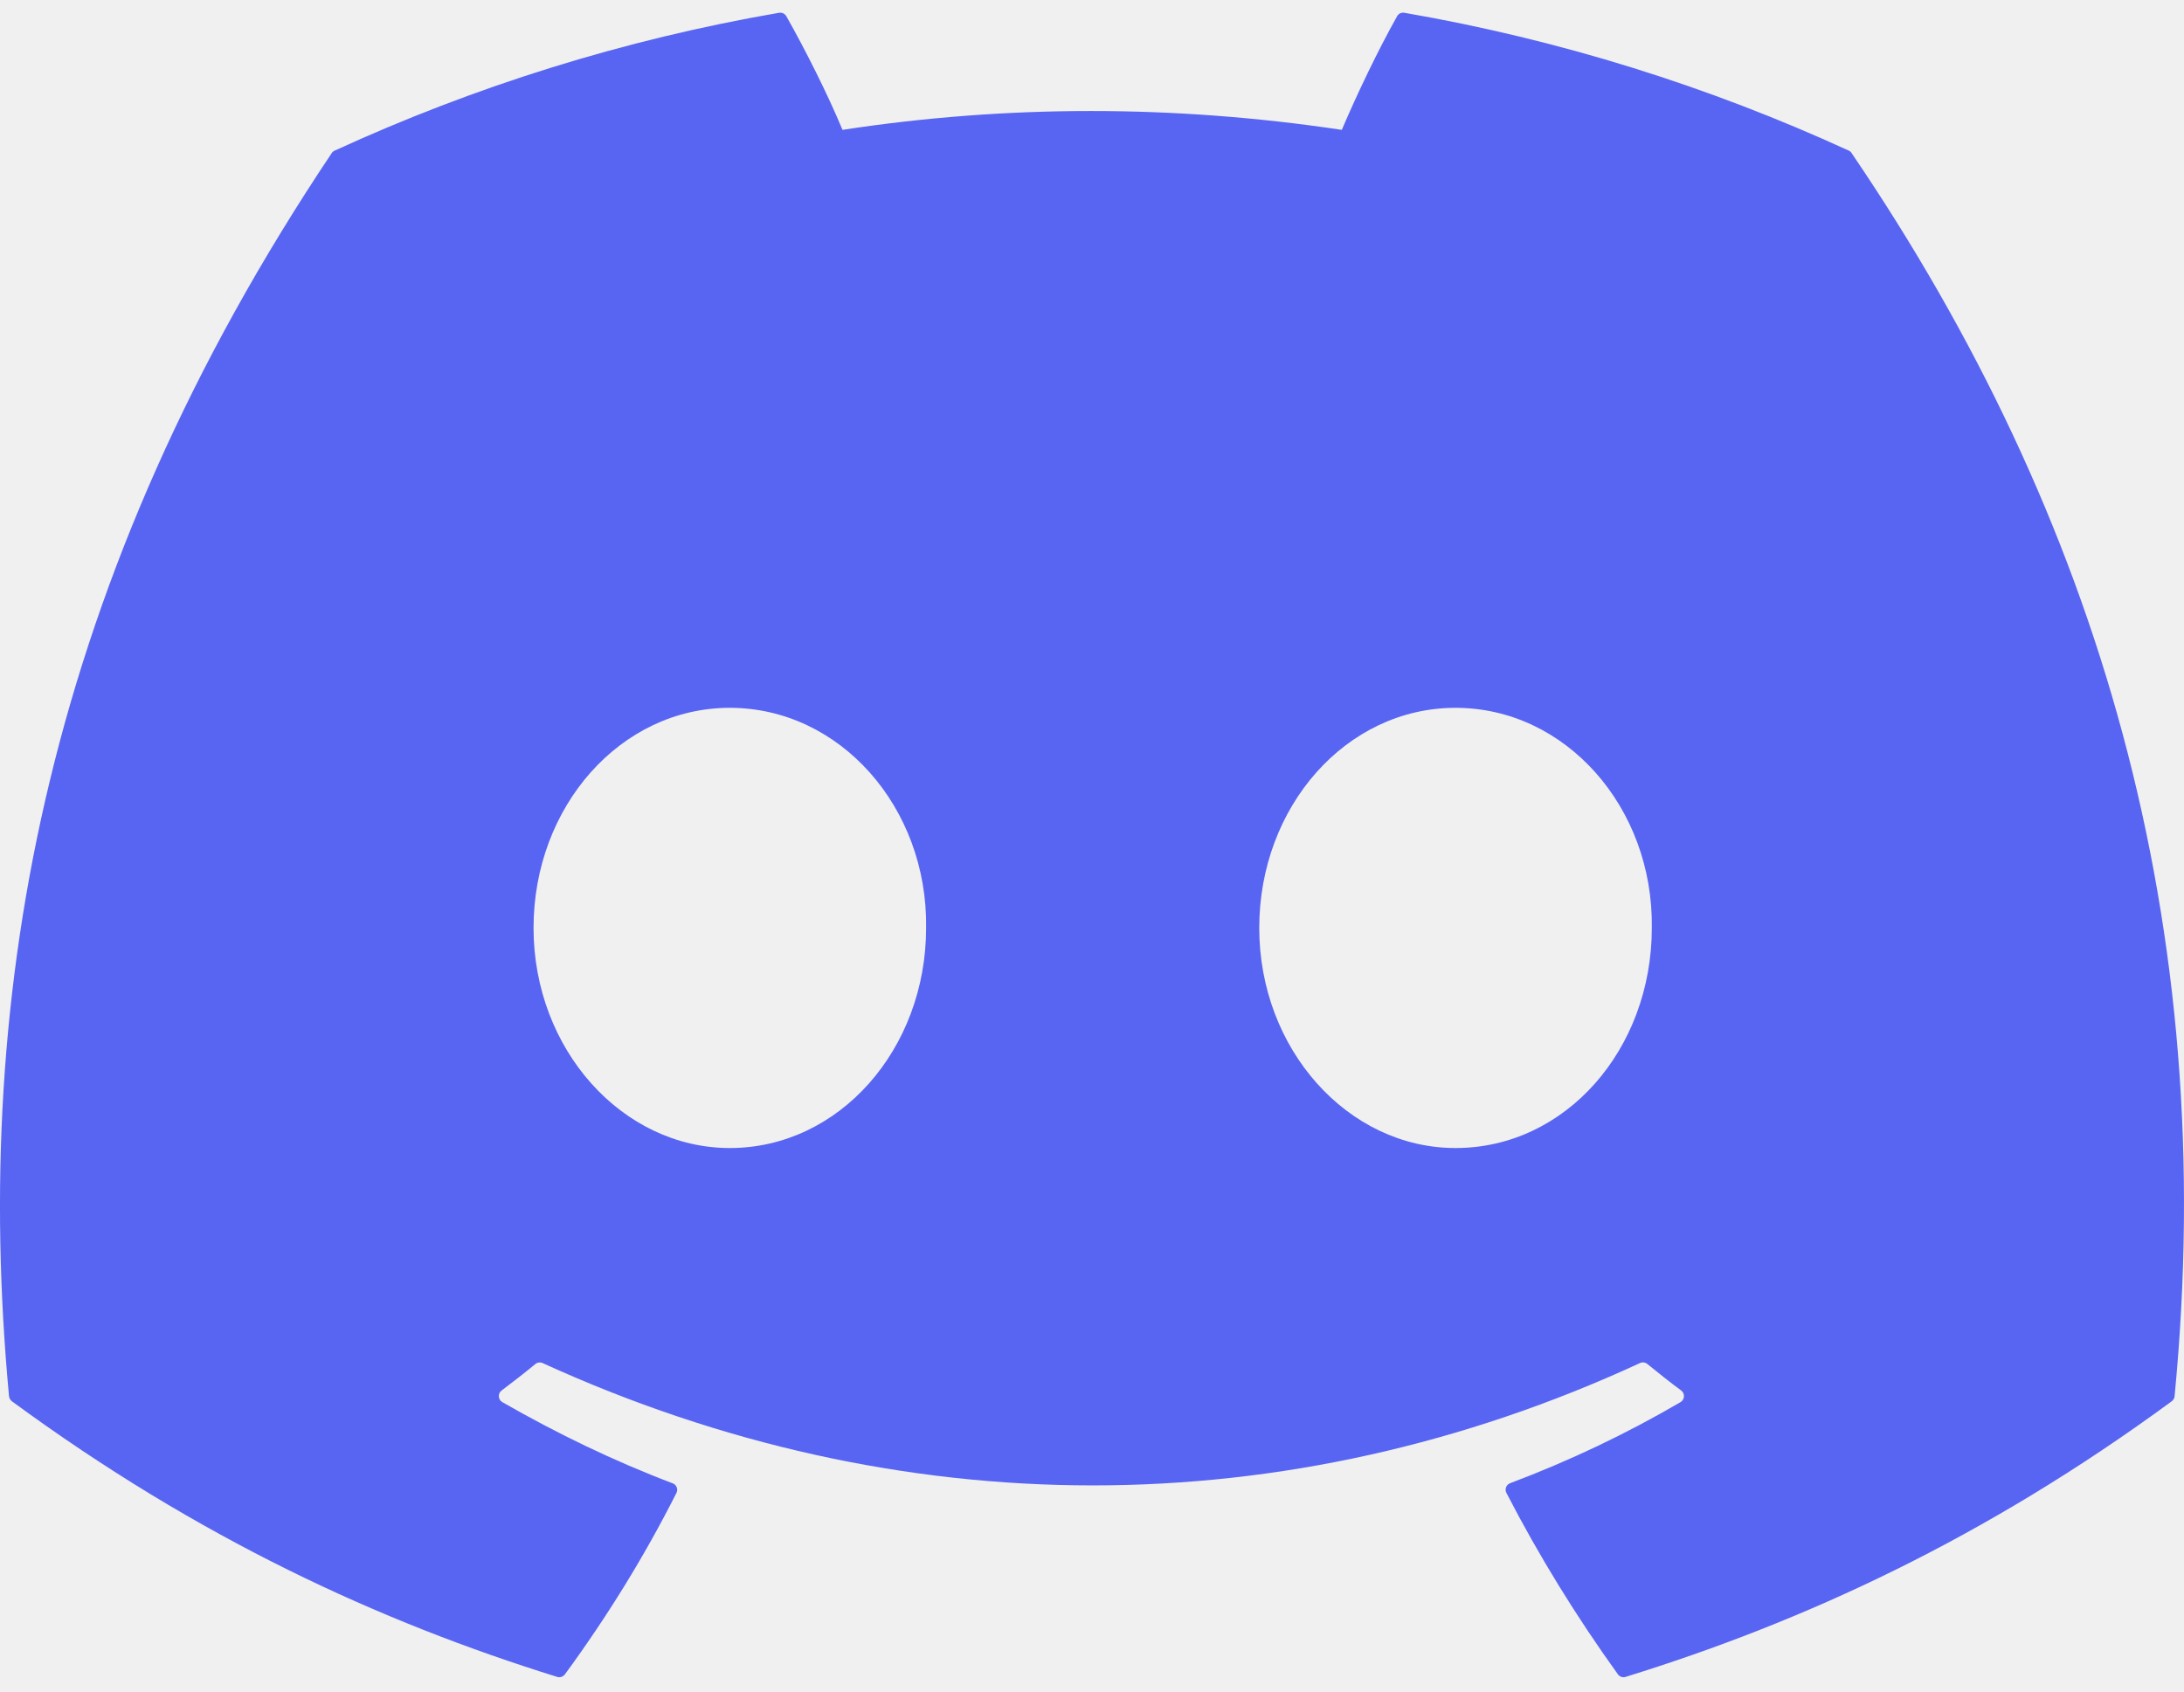
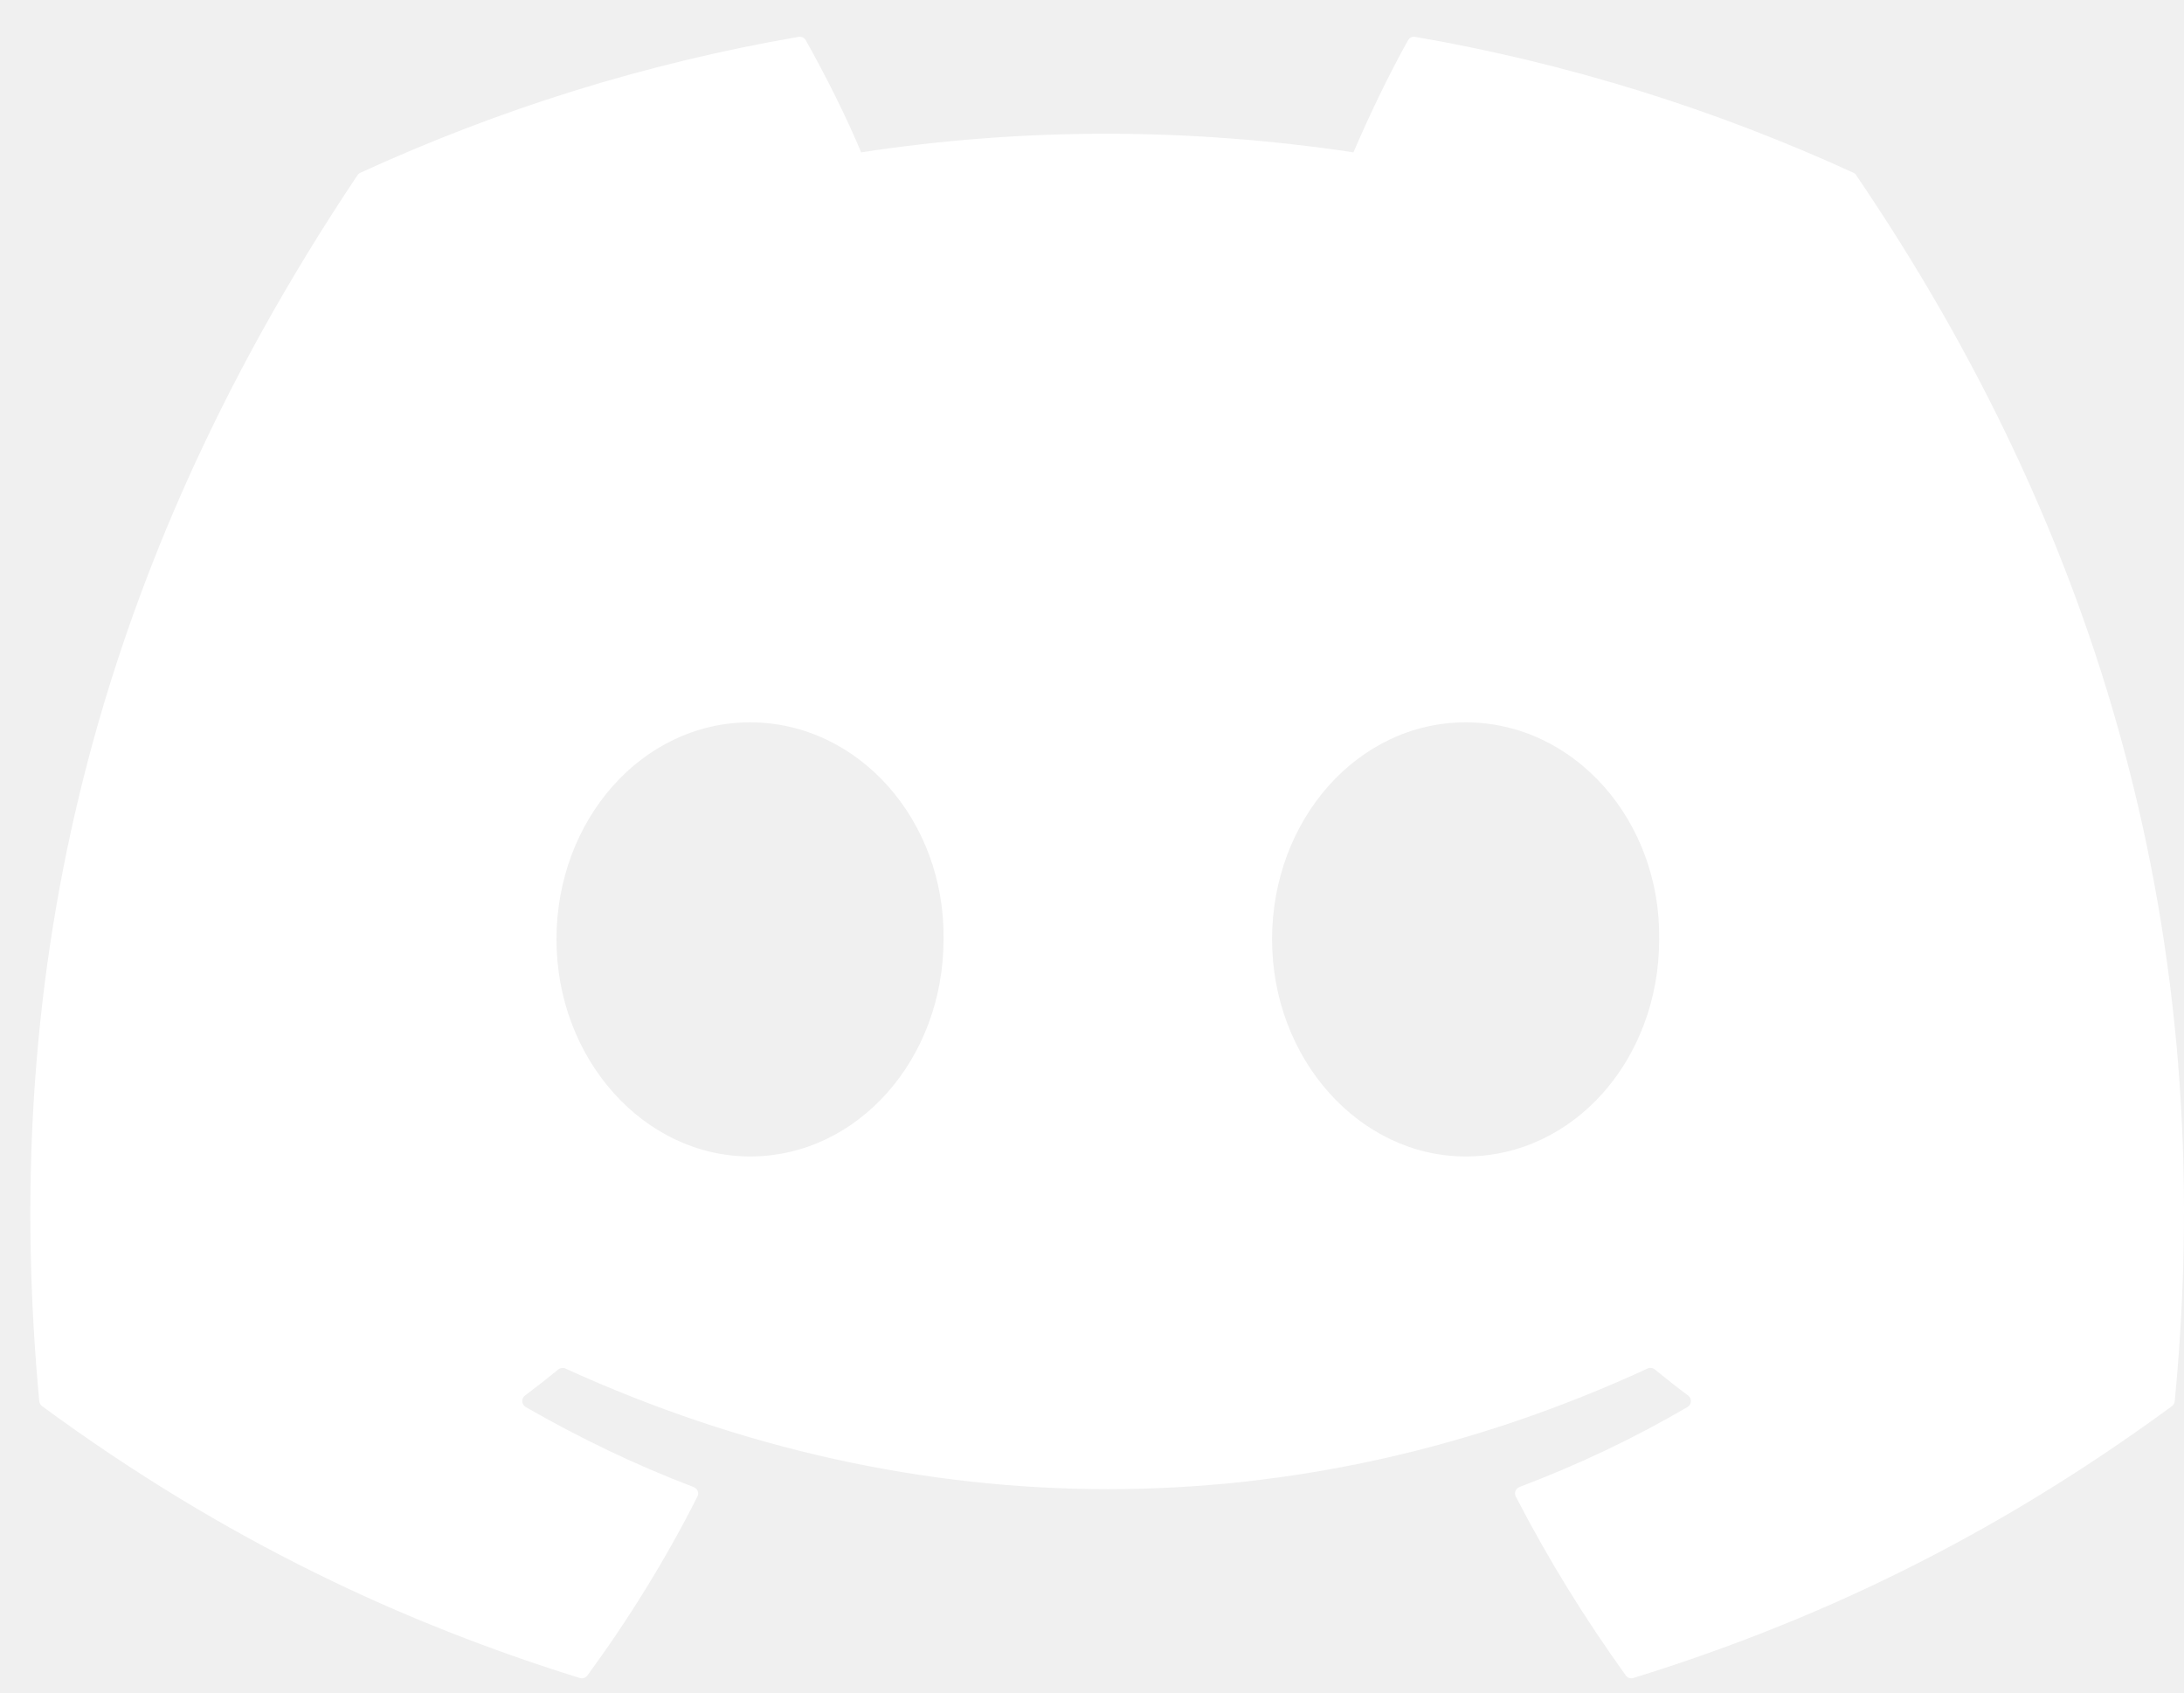
- <svg xmlns="http://www.w3.org/2000/svg" width="71" height="55" viewBox="0 0 71 55" fill="none">
-   <g clip-path="url(#clip0)">
-     <path d="M60.105 4.898C55.579 2.821 50.727 1.292 45.653 0.415C45.56 0.399 45.468 0.441 45.42 0.525C44.796 1.635 44.105 3.083 43.621 4.222C38.164 3.405 32.734 3.405 27.389 4.222C26.905 3.058 26.189 1.635 25.562 0.525C25.514 0.444 25.422 0.401 25.329 0.415C20.258 1.289 15.406 2.819 10.878 4.898C10.838 4.915 10.805 4.943 10.783 4.979C1.578 18.731 -0.944 32.144 0.293 45.391C0.299 45.456 0.335 45.518 0.386 45.558C6.459 50.017 12.341 52.725 18.115 54.52C18.207 54.548 18.305 54.514 18.364 54.438C19.73 52.573 20.947 50.606 21.991 48.538C22.052 48.417 21.994 48.273 21.868 48.226C19.937 47.493 18.098 46.6 16.329 45.586C16.189 45.504 16.178 45.304 16.307 45.208C16.679 44.929 17.051 44.639 17.407 44.346C17.471 44.293 17.561 44.281 17.636 44.315C29.256 49.62 41.835 49.62 53.318 44.315C53.394 44.279 53.483 44.29 53.55 44.343C53.906 44.636 54.278 44.929 54.653 45.208C54.782 45.304 54.773 45.504 54.633 45.586C52.865 46.62 51.026 47.493 49.092 48.223C48.966 48.271 48.91 48.417 48.972 48.538C50.038 50.603 51.255 52.57 52.596 54.435C52.652 54.514 52.753 54.548 52.845 54.52C58.646 52.725 64.529 50.017 70.602 45.558C70.655 45.518 70.689 45.459 70.694 45.394C72.175 30.079 68.215 16.776 60.197 4.982C60.177 4.943 60.144 4.915 60.105 4.898ZM23.726 37.325C20.228 37.325 17.345 34.114 17.345 30.169C17.345 26.225 20.172 23.013 23.726 23.013C27.308 23.013 30.163 26.253 30.107 30.169C30.107 34.114 27.28 37.325 23.726 37.325ZM47.318 37.325C43.82 37.325 40.937 34.114 40.937 30.169C40.937 26.225 43.764 23.013 47.318 23.013C50.9 23.013 53.755 26.253 53.699 30.169C53.699 34.114 50.9 37.325 47.318 37.325Z" fill="#5865F2" />
-   </g>
-   <defs>
-     <clipPath id="clip0">
-       <rect width="71" height="55" fill="white" />
-     </clipPath>
-   </defs>
+ <svg xmlns="http://www.w3.org/2000/svg" width="40" height="31" viewBox="0 0 40 31" fill="none">
+   <path d="M33.947 3.165C31.433 2.012 28.737 1.162 25.918 0.675C25.867 0.666 25.816 0.689 25.789 0.736C25.442 1.353 25.058 2.157 24.789 2.79C21.758 2.336 18.741 2.336 15.772 2.79C15.503 2.143 15.105 1.353 14.757 0.736C14.73 0.691 14.679 0.667 14.627 0.675C11.81 1.16 9.114 2.01 6.599 3.165C6.577 3.175 6.558 3.191 6.546 3.211C1.432 10.851 0.031 18.302 0.719 25.662C0.722 25.698 0.742 25.732 0.77 25.754C4.144 28.232 7.412 29.736 10.619 30.733C10.671 30.749 10.725 30.73 10.758 30.688C11.516 29.652 12.193 28.559 12.773 27.41C12.807 27.343 12.774 27.263 12.704 27.236C11.631 26.829 10.61 26.333 9.627 25.77C9.55 25.724 9.543 25.613 9.615 25.56C9.822 25.405 10.028 25.244 10.226 25.081C10.262 25.052 10.311 25.045 10.353 25.064C16.809 28.011 23.797 28.011 30.177 25.064C30.219 25.044 30.268 25.05 30.306 25.08C30.503 25.242 30.71 25.405 30.918 25.56C30.99 25.613 30.985 25.724 30.907 25.77C29.925 26.344 28.903 26.829 27.829 27.235C27.759 27.262 27.728 27.343 27.762 27.41C28.354 28.558 29.031 29.65 29.776 30.686C29.807 30.73 29.863 30.749 29.914 30.733C33.137 29.736 36.405 28.232 39.779 25.754C39.808 25.732 39.827 25.7 39.83 25.663C40.653 17.155 38.453 9.764 33.998 3.212C33.987 3.191 33.969 3.175 33.947 3.165ZM13.737 21.181C11.793 21.181 10.192 19.396 10.192 17.205C10.192 15.014 11.762 13.23 13.737 13.23C15.727 13.23 17.312 15.03 17.281 17.205C17.281 19.396 15.711 21.181 13.737 21.181ZM26.843 21.181C24.9 21.181 23.298 19.396 23.298 17.205C23.298 15.014 24.869 13.23 26.843 13.23C28.833 13.23 30.419 15.03 30.388 17.205C30.388 19.396 28.833 21.181 26.843 21.181Z" fill="white" />
</svg>
